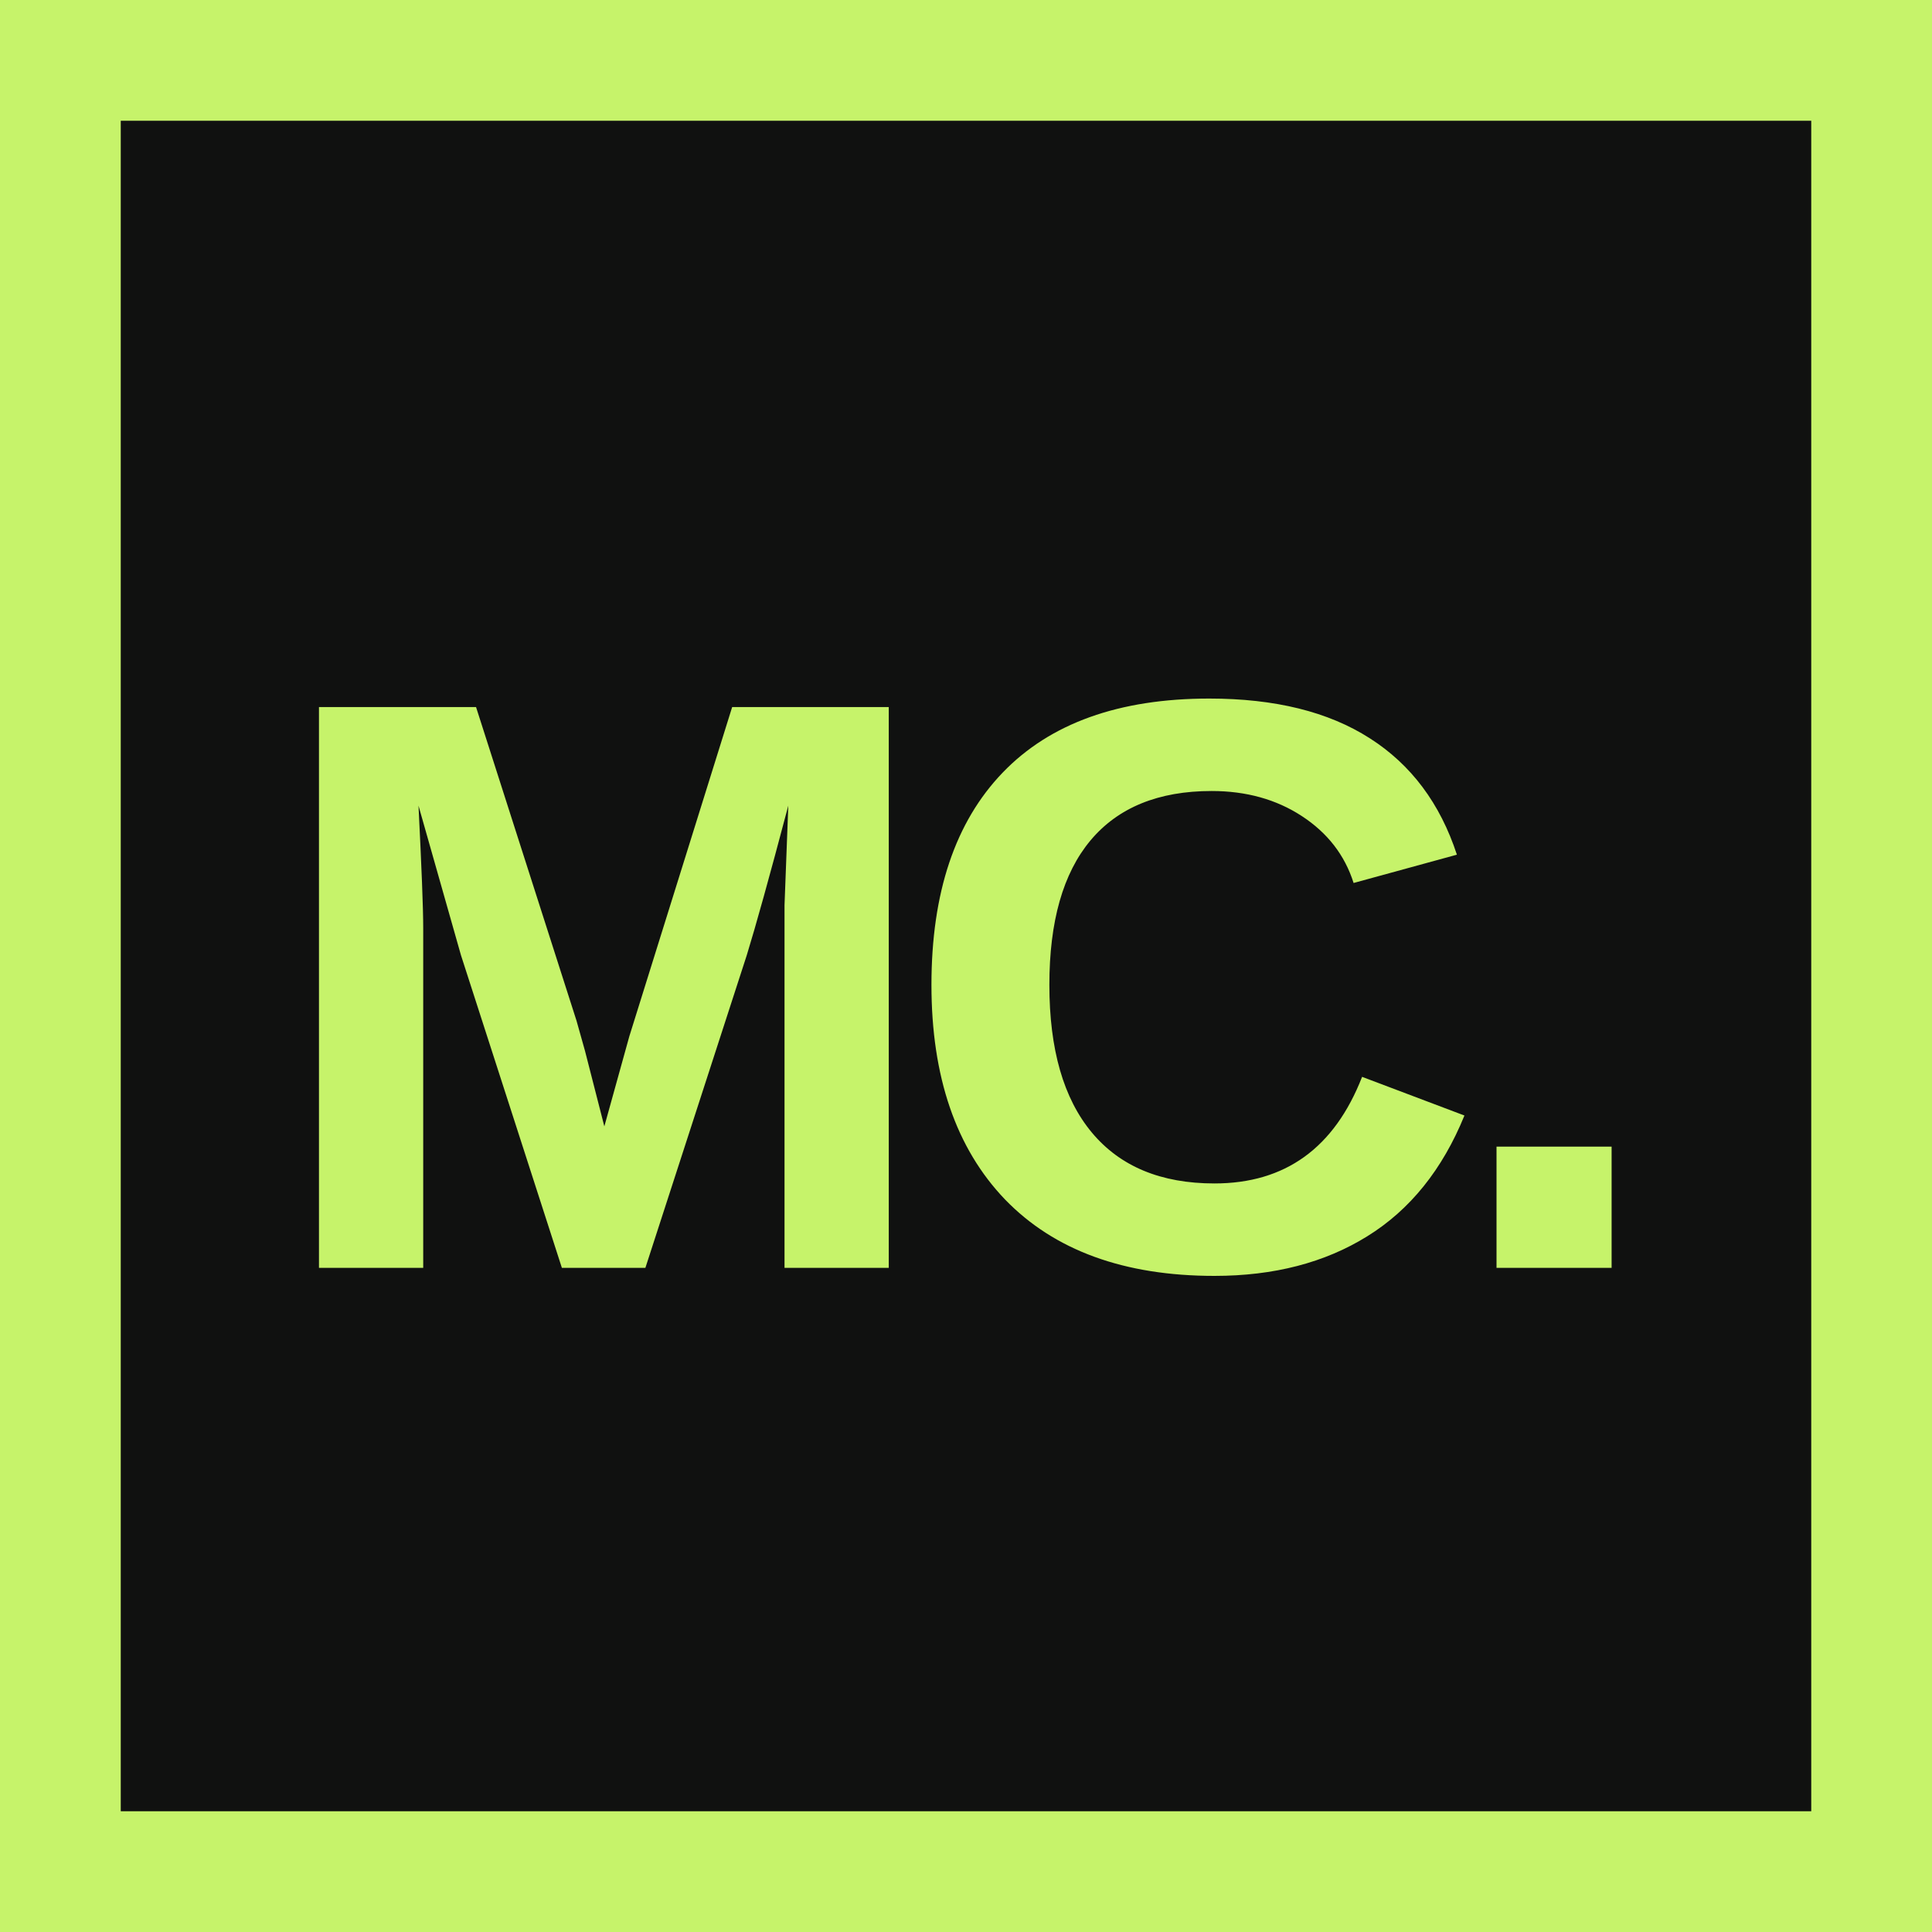
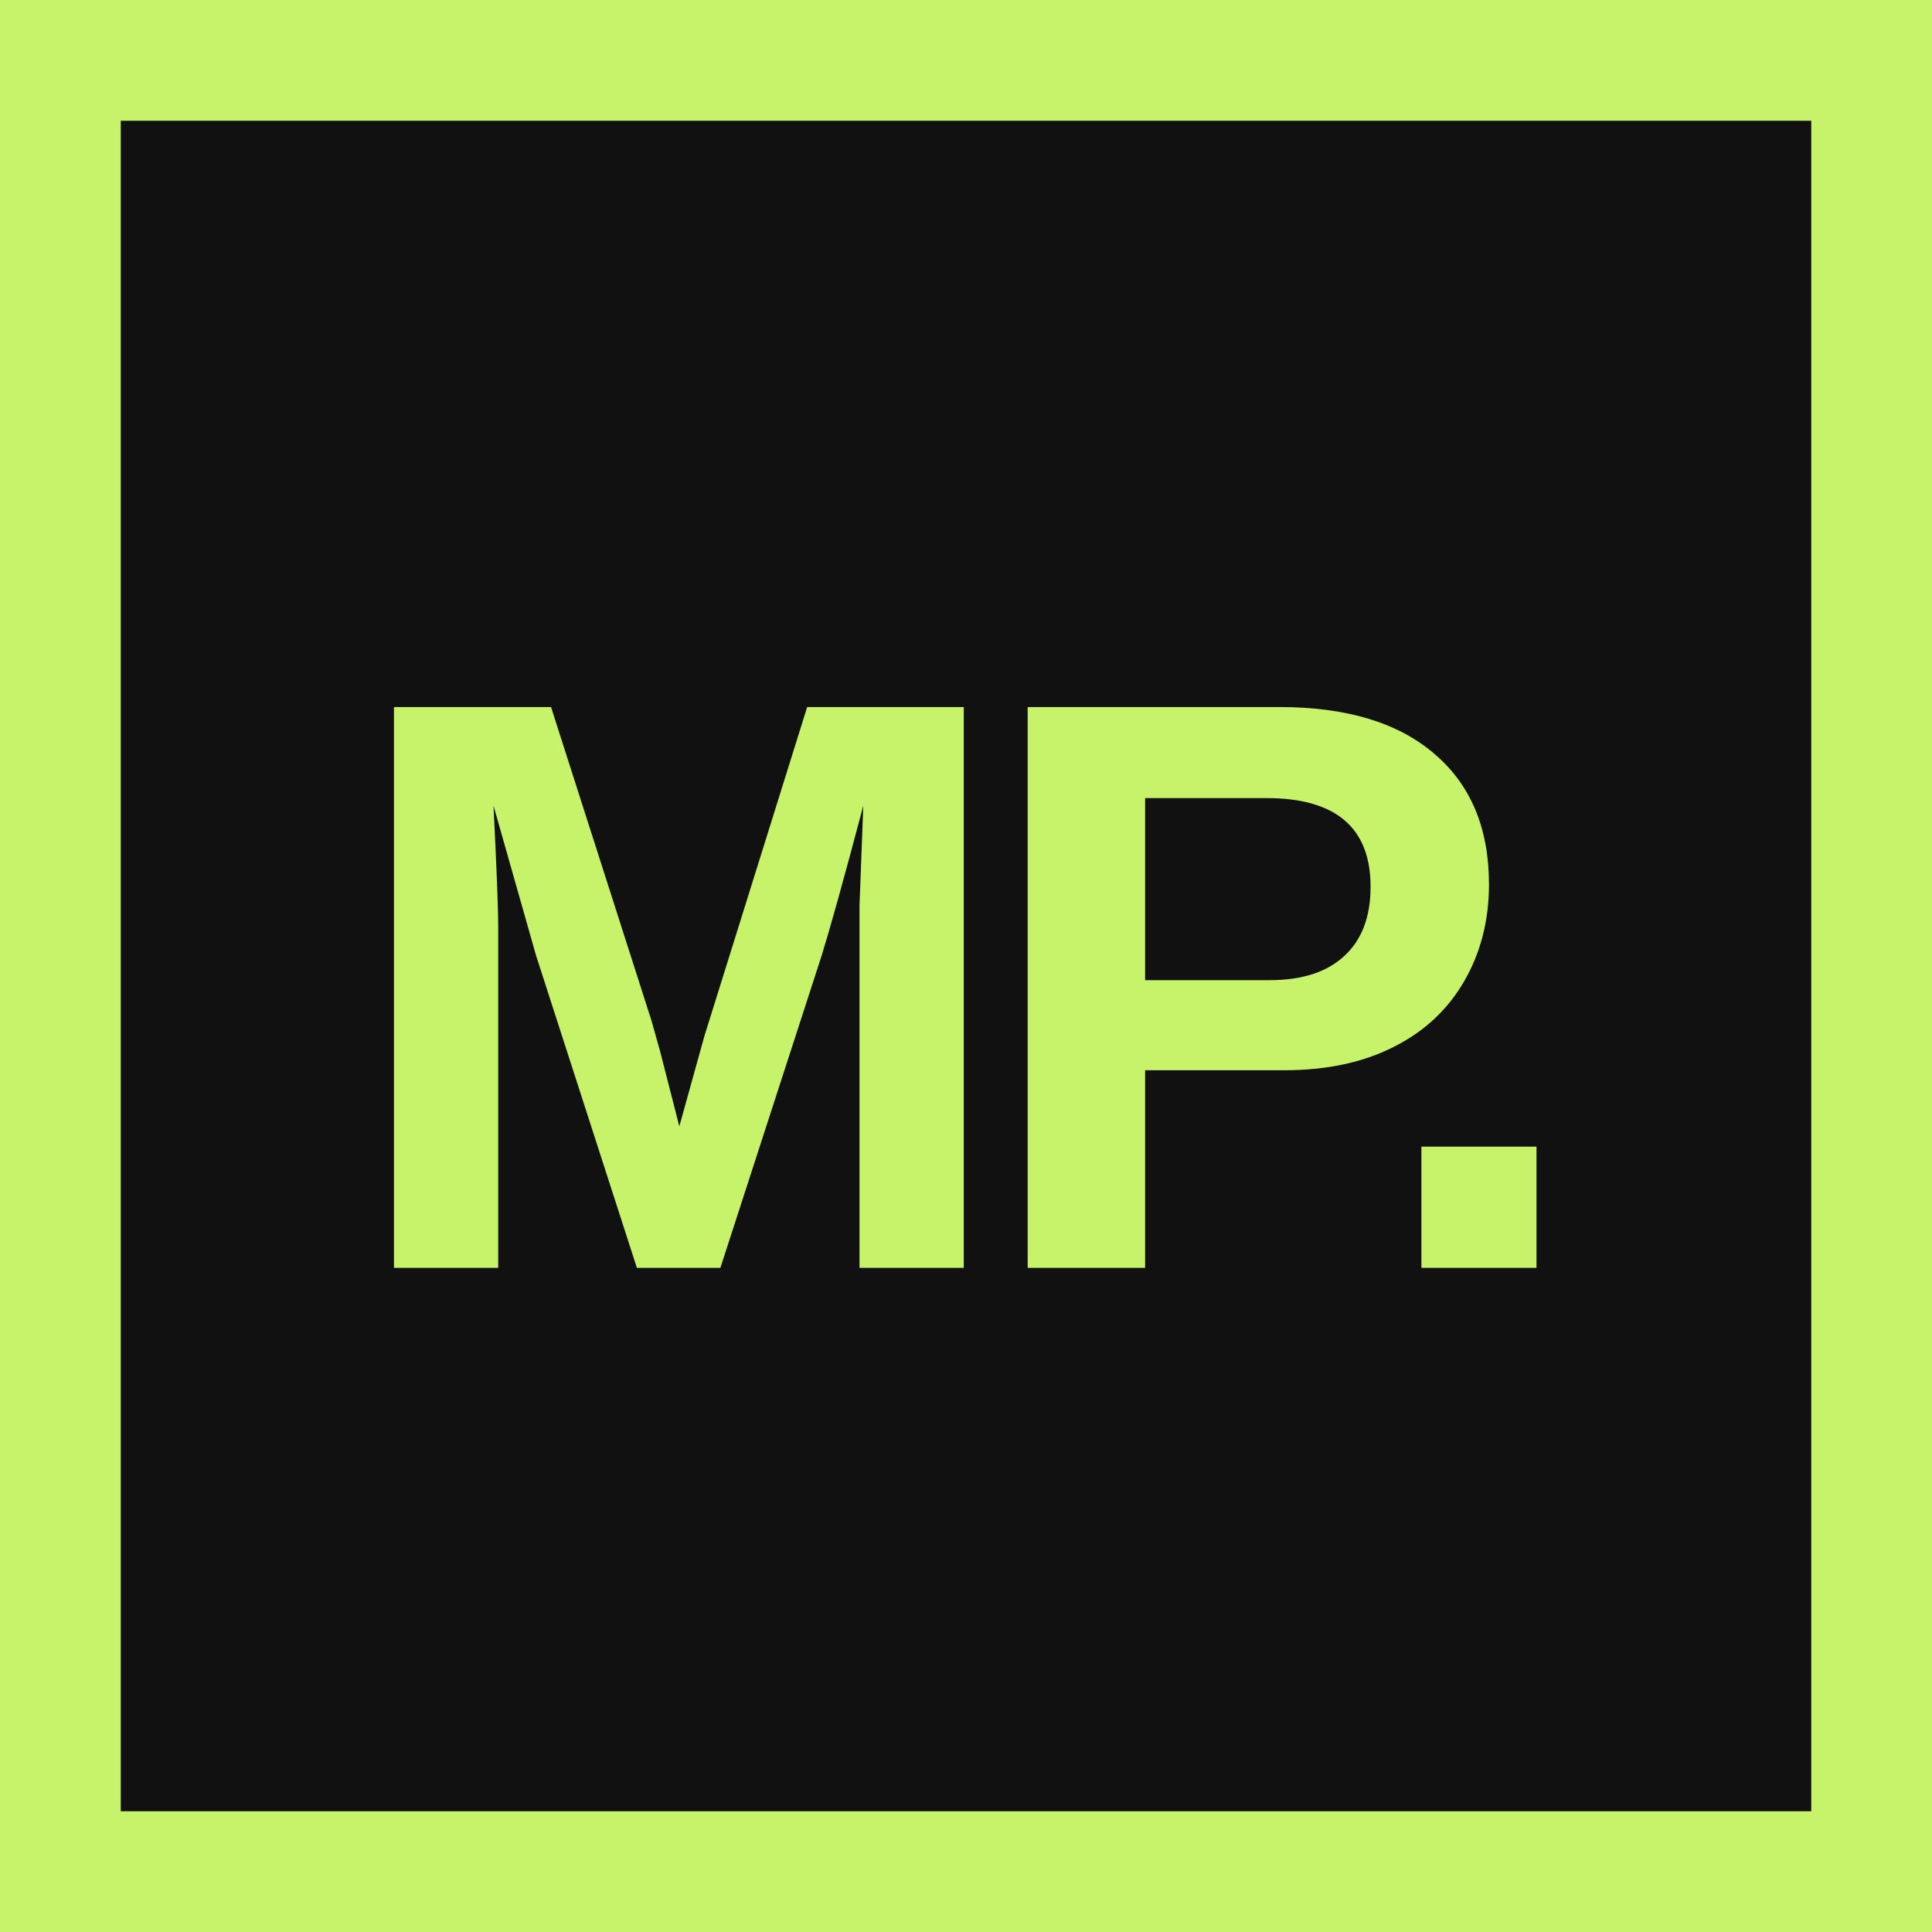
<svg xmlns="http://www.w3.org/2000/svg" viewBox="0 0 64 64">
  <rect x="2" y="2" width="60" height="60" fill="#101110" stroke="#c6f36a" stroke-width="4" />
-   <text x="32" y="42" text-anchor="middle" fill="#c6f36a" font-family="'Space Grotesk', 'Segoe UI', Arial, sans-serif" font-size="27" font-weight="700" letter-spacing="-1.5">MC.</text>
+   <text x="32" y="42" text-anchor="middle" fill="#c6f36a" font-family="'Space Grotesk', 'Segoe UI', Arial, sans-serif" font-size="27" font-weight="700" letter-spacing="-1.5">MP.</text>
</svg>
